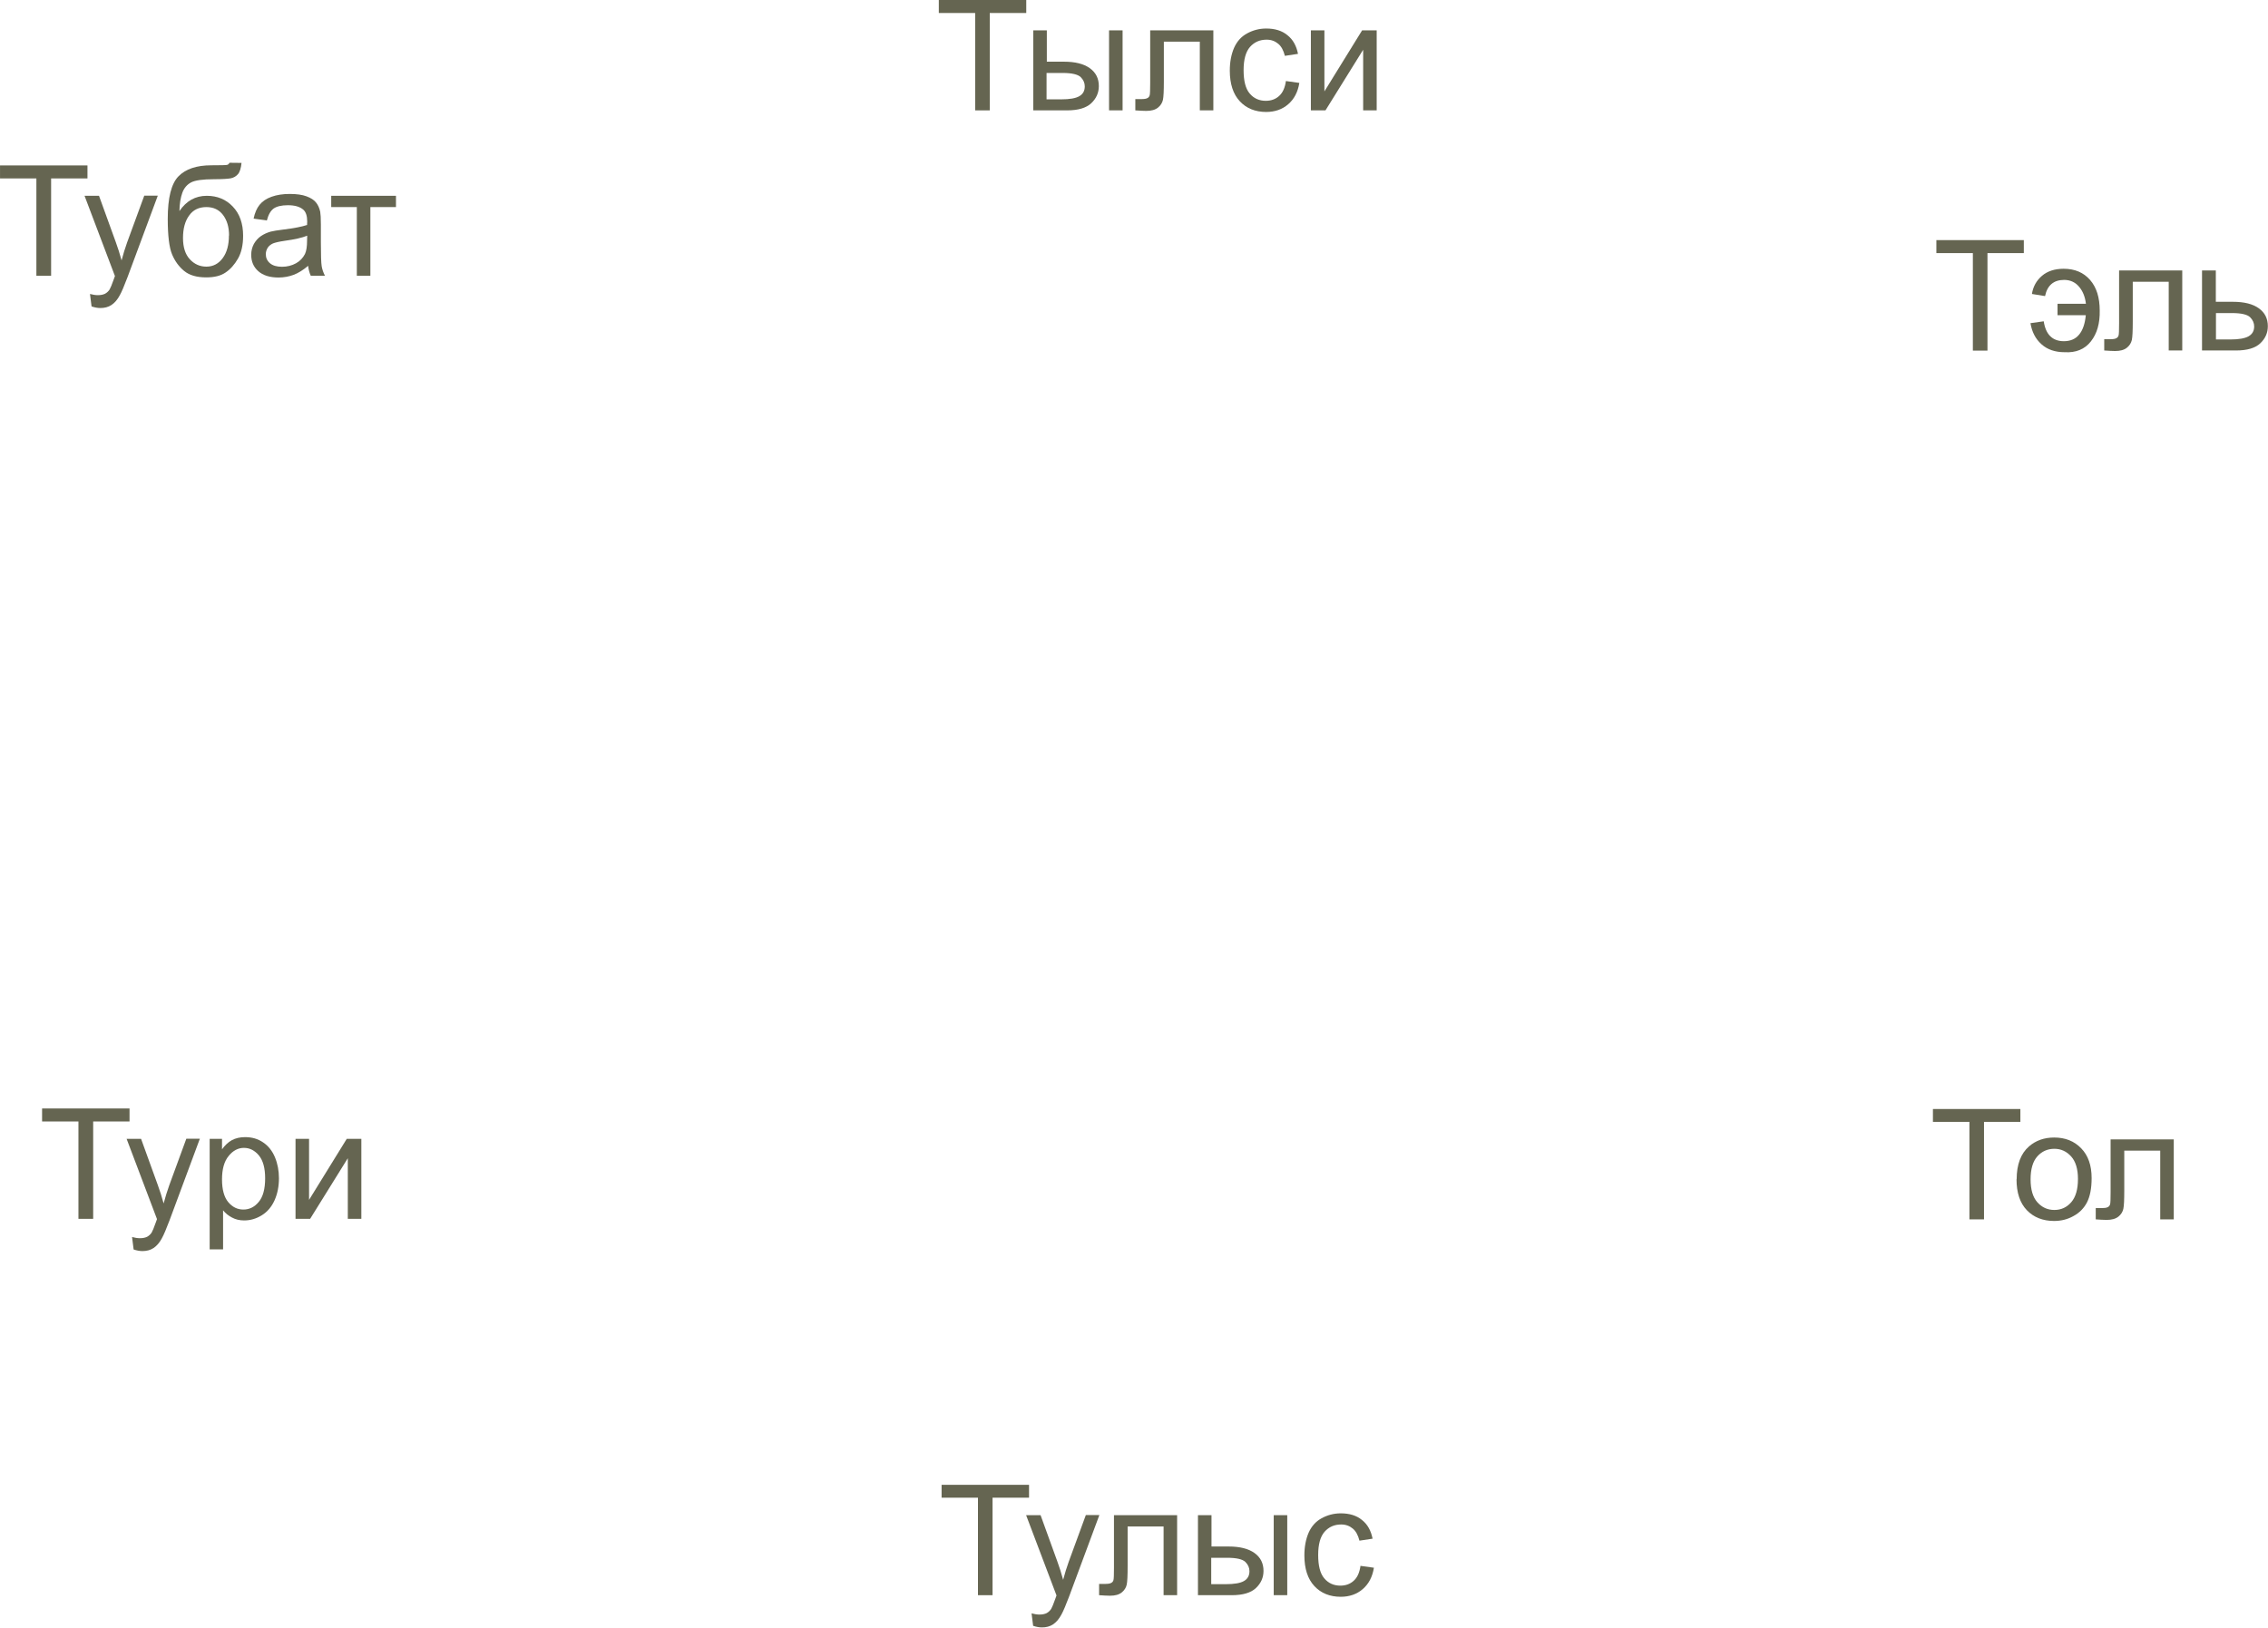
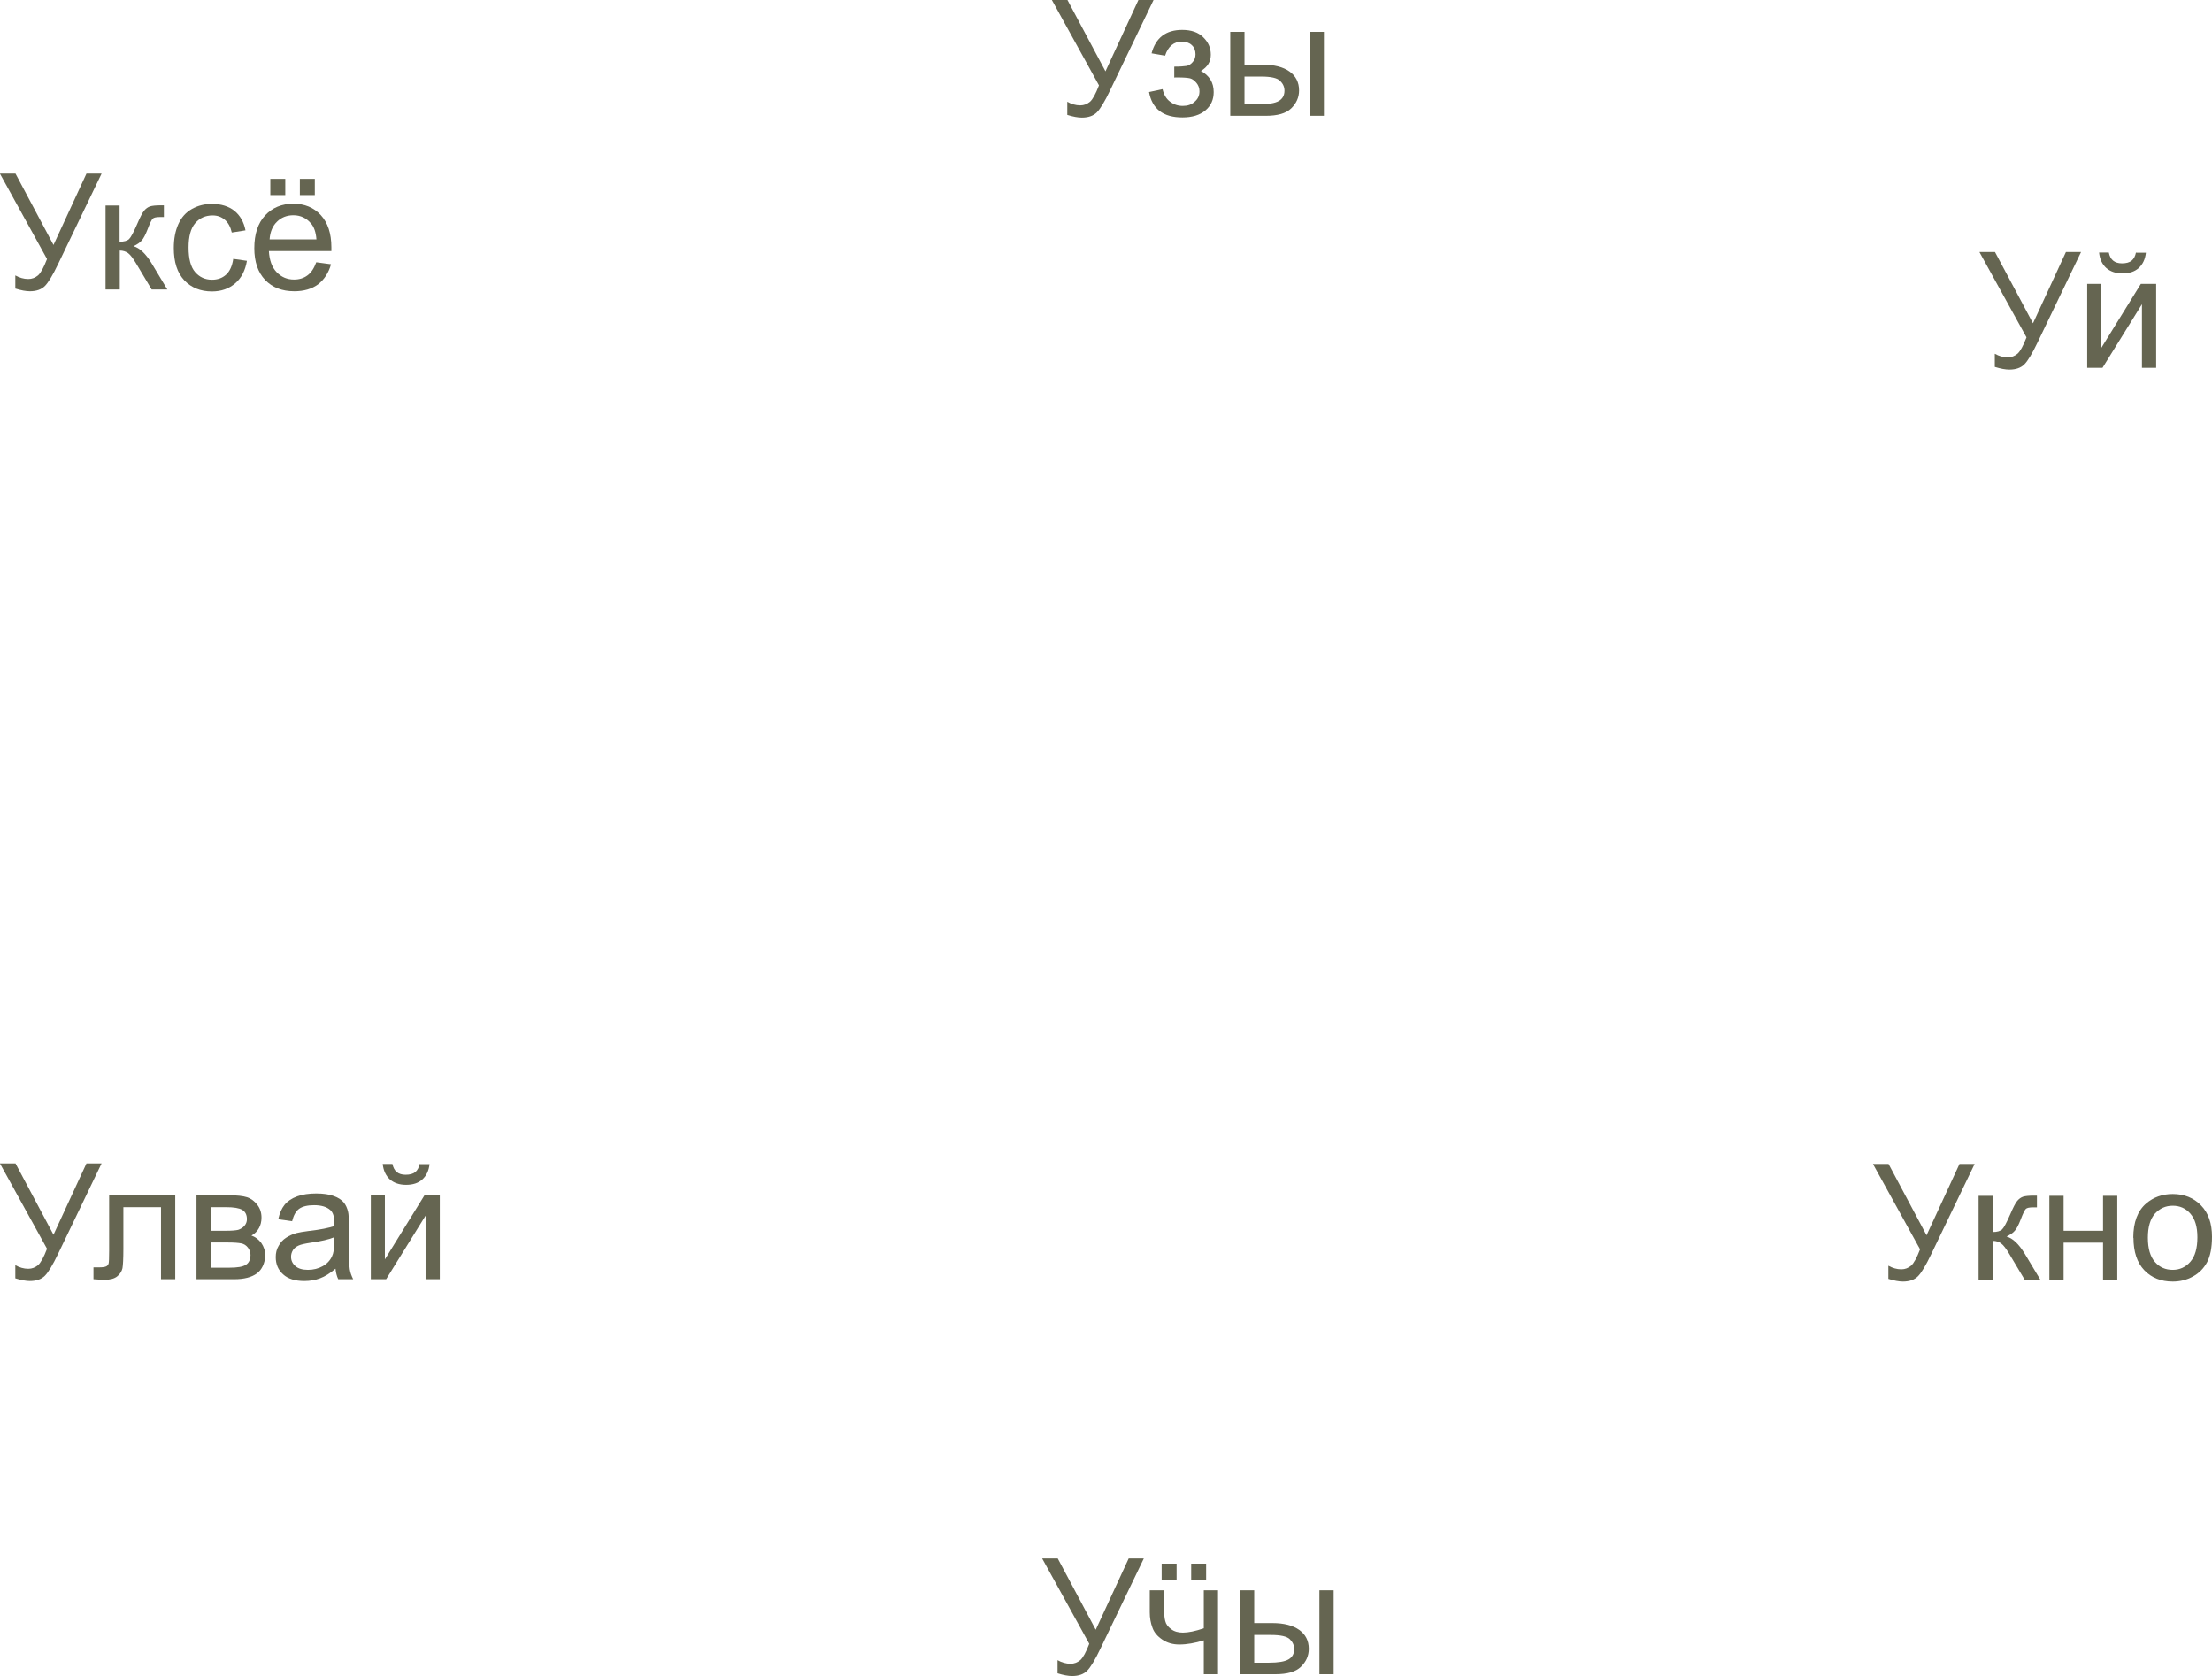
- <svg xmlns="http://www.w3.org/2000/svg" xml:space="preserve" width="77.255mm" height="55.454mm" version="1.1" style="shape-rendering:geometricPrecision; text-rendering:geometricPrecision; image-rendering:optimizeQuality; fill-rule:evenodd; clip-rule:evenodd" viewBox="0 0 170.92 122.69">
+ <svg xmlns="http://www.w3.org/2000/svg" xml:space="preserve" width="71.816mm" height="54.403mm" version="1.1" style="shape-rendering:geometricPrecision; text-rendering:geometricPrecision; image-rendering:optimizeQuality; fill-rule:evenodd; clip-rule:evenodd" viewBox="0 0 122.82 93.04">
  <defs>
    <style type="text/css">
   
    .fil0 {fill:#656551;fill-rule:nonzero}
   
  </style>
  </defs>
  <g id="Слой_x0020_1">
-     <polygon class="fil0" points="73.7,120.25 73.7,112.9 70.96,112.9 70.96,111.93 77.55,111.93 77.55,112.9 74.8,112.9 74.8,120.25 " />
-     <path id="_1" class="fil0" d="M77.86 122.57l-0.12 -0.95c0.22,0.06 0.42,0.09 0.59,0.09 0.23,0 0.41,-0.04 0.55,-0.11 0.14,-0.08 0.25,-0.18 0.34,-0.32 0.06,-0.1 0.17,-0.36 0.31,-0.76 0.02,-0.06 0.05,-0.14 0.09,-0.25l-2.29 -6.05 1.09 0 1.26 3.48c0.16,0.44 0.31,0.9 0.44,1.39 0.12,-0.46 0.26,-0.91 0.42,-1.36l1.29 -3.52 1.02 0 -2.28 6.14c-0.25,0.66 -0.44,1.11 -0.58,1.36 -0.18,0.34 -0.39,0.58 -0.63,0.74 -0.24,0.16 -0.52,0.23 -0.84,0.23 -0.2,0 -0.42,-0.04 -0.66,-0.12z" />
-     <path id="_2" class="fil0" d="M83.96 114.22l4.75 0 0 6.03 -1.02 0 0 -5.18 -2.71 0 0 3c0,0.7 -0.02,1.16 -0.07,1.39 -0.05,0.22 -0.17,0.42 -0.37,0.58 -0.21,0.17 -0.5,0.25 -0.89,0.25 -0.24,0 -0.51,-0.02 -0.82,-0.04l0 -0.85 0.45 0c0.21,0 0.36,-0.02 0.45,-0.07 0.09,-0.04 0.15,-0.11 0.18,-0.21 0.03,-0.09 0.04,-0.4 0.04,-0.92l0 -3.98z" />
-     <path id="_3" class="fil0" d="M95.99 114.22l1.02 0 0 6.03 -1.02 0 0 -6.03zm-5.71 0l1.02 0 0 2.36 1.29 0c0.84,0 1.49,0.16 1.95,0.49 0.46,0.33 0.68,0.78 0.68,1.35 0,0.5 -0.19,0.93 -0.57,1.29 -0.38,0.36 -0.99,0.54 -1.82,0.54l-2.55 0 0 -6.03zm1.02 5.2l1.07 0c0.65,0 1.11,-0.08 1.38,-0.24 0.28,-0.16 0.41,-0.41 0.41,-0.74 0,-0.26 -0.1,-0.49 -0.31,-0.7 -0.21,-0.2 -0.66,-0.31 -1.36,-0.31l-1.21 0 0 1.99z" />
-     <path id="_4" class="fil0" d="M102.54 118.04l1 0.14c-0.11,0.69 -0.39,1.22 -0.84,1.61 -0.45,0.39 -1.01,0.58 -1.66,0.58 -0.82,0 -1.49,-0.27 -1.99,-0.81 -0.5,-0.54 -0.75,-1.31 -0.75,-2.31 0,-0.65 0.11,-1.22 0.32,-1.71 0.22,-0.49 0.54,-0.85 0.98,-1.09 0.44,-0.24 0.92,-0.37 1.44,-0.37 0.65,0 1.19,0.16 1.6,0.5 0.42,0.33 0.68,0.8 0.8,1.41l-0.99 0.15c-0.1,-0.4 -0.26,-0.71 -0.5,-0.91 -0.24,-0.2 -0.53,-0.31 -0.87,-0.31 -0.52,0 -0.93,0.18 -1.26,0.55 -0.32,0.37 -0.48,0.95 -0.48,1.75 0,0.81 0.15,1.4 0.46,1.76 0.31,0.37 0.72,0.55 1.21,0.55 0.4,0 0.74,-0.12 1.01,-0.37 0.27,-0.24 0.44,-0.62 0.51,-1.13z" />
-     <polygon class="fil0" points="73.49,8.32 73.49,0.98 70.75,0.98 70.75,0 77.34,0 77.34,0.98 74.59,0.98 74.59,8.32 " />
-     <path id="_1_0" class="fil0" d="M83.58 2.29l1.02 0 0 6.03 -1.02 0 0 -6.03zm-5.71 0l1.02 0 0 2.36 1.29 0c0.84,0 1.49,0.16 1.95,0.49 0.46,0.33 0.68,0.78 0.68,1.35 0,0.5 -0.19,0.93 -0.57,1.29 -0.38,0.36 -0.99,0.54 -1.82,0.54l-2.55 0 0 -6.03zm1.02 5.2l1.07 0c0.65,0 1.11,-0.08 1.38,-0.24 0.28,-0.16 0.41,-0.41 0.41,-0.74 0,-0.26 -0.1,-0.49 -0.31,-0.7 -0.21,-0.2 -0.66,-0.31 -1.36,-0.31l-1.21 0 0 1.99z" />
-     <path id="_2_1" class="fil0" d="M86.69 2.29l4.75 0 0 6.03 -1.02 0 0 -5.18 -2.71 0 0 3c0,0.7 -0.02,1.16 -0.07,1.39 -0.05,0.22 -0.17,0.42 -0.37,0.58 -0.21,0.17 -0.5,0.25 -0.89,0.25 -0.24,0 -0.51,-0.02 -0.82,-0.04l0 -0.85 0.45 0c0.21,0 0.36,-0.02 0.45,-0.07 0.09,-0.04 0.15,-0.11 0.18,-0.21 0.03,-0.09 0.04,-0.4 0.04,-0.92l0 -3.98z" />
-     <path id="_3_2" class="fil0" d="M96.92 6.11l1 0.14c-0.11,0.69 -0.39,1.22 -0.84,1.61 -0.45,0.39 -1.01,0.58 -1.66,0.58 -0.82,0 -1.49,-0.27 -1.99,-0.81 -0.5,-0.54 -0.75,-1.31 -0.75,-2.31 0,-0.65 0.11,-1.22 0.32,-1.71 0.22,-0.49 0.54,-0.85 0.98,-1.09 0.44,-0.24 0.92,-0.37 1.44,-0.37 0.65,0 1.19,0.16 1.6,0.5 0.42,0.33 0.68,0.8 0.8,1.41l-0.99 0.15c-0.1,-0.4 -0.26,-0.71 -0.5,-0.91 -0.24,-0.2 -0.53,-0.31 -0.87,-0.31 -0.52,0 -0.93,0.18 -1.26,0.55 -0.32,0.37 -0.48,0.95 -0.48,1.75 0,0.81 0.15,1.4 0.46,1.76 0.31,0.37 0.72,0.55 1.21,0.55 0.4,0 0.74,-0.12 1.01,-0.37 0.27,-0.24 0.44,-0.62 0.51,-1.13z" />
-     <polygon id="_4_3" class="fil0" points="98.79,2.29 99.81,2.29 99.81,6.89 102.65,2.29 103.75,2.29 103.75,8.32 102.73,8.32 102.73,3.75 99.89,8.32 98.79,8.32 " />
-     <polygon class="fil0" points="5.91,91.88 5.91,84.54 3.17,84.54 3.17,83.56 9.76,83.56 9.76,84.54 7.02,84.54 7.02,91.88 " />
-     <path id="_1_4" class="fil0" d="M10.07 94.2l-0.12 -0.95c0.22,0.06 0.42,0.09 0.59,0.09 0.23,0 0.41,-0.04 0.55,-0.11 0.14,-0.08 0.25,-0.18 0.34,-0.32 0.06,-0.1 0.17,-0.36 0.31,-0.76 0.02,-0.06 0.05,-0.14 0.09,-0.25l-2.29 -6.05 1.09 0 1.26 3.48c0.16,0.44 0.31,0.9 0.44,1.39 0.12,-0.46 0.26,-0.91 0.42,-1.36l1.29 -3.52 1.02 0 -2.28 6.14c-0.25,0.66 -0.44,1.11 -0.58,1.36 -0.18,0.34 -0.39,0.58 -0.63,0.74 -0.24,0.16 -0.52,0.23 -0.84,0.23 -0.2,0 -0.42,-0.04 -0.66,-0.12z" />
-     <path id="_2_5" class="fil0" d="M15.8 94.2l0 -8.35 0.93 0 0 0.79c0.22,-0.31 0.47,-0.54 0.74,-0.69 0.28,-0.15 0.61,-0.23 1,-0.23 0.52,0 0.97,0.13 1.36,0.4 0.39,0.26 0.69,0.64 0.89,1.12 0.2,0.48 0.3,1.01 0.3,1.58 0,0.61 -0.11,1.17 -0.33,1.66 -0.22,0.49 -0.54,0.87 -0.96,1.13 -0.42,0.26 -0.86,0.39 -1.33,0.39 -0.34,0 -0.65,-0.07 -0.92,-0.22 -0.27,-0.14 -0.49,-0.32 -0.67,-0.54l0 2.94 -1.02 0zm0.93 -5.29c0,0.77 0.16,1.34 0.47,1.71 0.31,0.37 0.69,0.56 1.14,0.56 0.45,0 0.84,-0.19 1.16,-0.58 0.32,-0.38 0.48,-0.98 0.48,-1.78 0,-0.77 -0.16,-1.34 -0.47,-1.72 -0.32,-0.38 -0.69,-0.57 -1.13,-0.57 -0.43,0 -0.82,0.2 -1.15,0.61 -0.34,0.41 -0.5,1 -0.5,1.77z" />
-     <polygon id="_3_6" class="fil0" points="22.27,85.85 23.29,85.85 23.29,90.45 26.13,85.85 27.23,85.85 27.23,91.88 26.21,91.88 26.21,87.31 23.37,91.88 22.27,91.88 " />
-     <polygon class="fil0" points="2.74,20.79 2.74,13.45 -0,13.45 -0,12.47 6.59,12.47 6.59,13.45 3.85,13.45 3.85,20.79 " />
-     <path id="_1_7" class="fil0" d="M6.9 23.11l-0.12 -0.95c0.22,0.06 0.42,0.09 0.59,0.09 0.23,0 0.41,-0.04 0.55,-0.11 0.14,-0.08 0.25,-0.18 0.34,-0.32 0.06,-0.1 0.17,-0.36 0.31,-0.76 0.02,-0.06 0.05,-0.14 0.09,-0.25l-2.29 -6.05 1.09 0 1.26 3.48c0.16,0.44 0.31,0.9 0.44,1.39 0.12,-0.46 0.26,-0.91 0.42,-1.36l1.29 -3.52 1.02 0 -2.28 6.14c-0.25,0.66 -0.44,1.11 -0.58,1.36 -0.18,0.34 -0.39,0.58 -0.63,0.74 -0.24,0.16 -0.52,0.23 -0.84,0.23 -0.2,0 -0.42,-0.04 -0.66,-0.12z" />
-     <path id="_2_8" class="fil0" d="M17.29 12.27l0.91 0.01c-0.04,0.4 -0.13,0.69 -0.27,0.85 -0.14,0.16 -0.31,0.26 -0.53,0.31 -0.22,0.04 -0.64,0.07 -1.28,0.07 -0.84,0 -1.41,0.08 -1.72,0.24 -0.3,0.16 -0.53,0.42 -0.66,0.78 -0.13,0.36 -0.21,0.82 -0.22,1.38 0.26,-0.38 0.56,-0.67 0.9,-0.86 0.34,-0.19 0.73,-0.29 1.16,-0.29 0.79,0 1.45,0.27 1.96,0.81 0.52,0.54 0.78,1.28 0.78,2.2 0,0.7 -0.13,1.28 -0.39,1.73 -0.26,0.45 -0.57,0.8 -0.93,1.04 -0.36,0.25 -0.84,0.37 -1.46,0.37 -0.72,0 -1.27,-0.16 -1.67,-0.49 -0.4,-0.33 -0.7,-0.75 -0.91,-1.26 -0.21,-0.51 -0.32,-1.4 -0.32,-2.66 0,-1.59 0.27,-2.66 0.81,-3.21 0.54,-0.55 1.36,-0.83 2.48,-0.83 0.7,0 1.09,-0.01 1.18,-0.03 0.09,-0.02 0.15,-0.08 0.18,-0.16zm-0.03 5.48c0,-0.63 -0.15,-1.14 -0.45,-1.54 -0.3,-0.4 -0.72,-0.6 -1.26,-0.6 -0.56,0 -1,0.21 -1.3,0.64 -0.31,0.42 -0.46,0.99 -0.46,1.69 0,0.7 0.17,1.23 0.51,1.6 0.34,0.37 0.76,0.56 1.25,0.56 0.51,0 0.92,-0.22 1.23,-0.64 0.32,-0.43 0.47,-1 0.47,-1.7z" />
-     <path id="_3_9" class="fil0" d="M23.22 20.04c-0.38,0.32 -0.75,0.55 -1.1,0.68 -0.35,0.13 -0.73,0.2 -1.13,0.2 -0.66,0 -1.17,-0.16 -1.53,-0.48 -0.36,-0.32 -0.53,-0.73 -0.53,-1.24 0,-0.29 0.07,-0.56 0.2,-0.81 0.14,-0.24 0.31,-0.44 0.53,-0.59 0.22,-0.15 0.46,-0.26 0.74,-0.34 0.2,-0.05 0.51,-0.1 0.91,-0.15 0.83,-0.1 1.44,-0.22 1.83,-0.35 0,-0.14 0.01,-0.23 0.01,-0.27 0,-0.41 -0.1,-0.71 -0.29,-0.88 -0.26,-0.23 -0.65,-0.34 -1.17,-0.34 -0.48,0 -0.84,0.09 -1.07,0.25 -0.23,0.17 -0.4,0.47 -0.51,0.9l-1 -0.14c0.09,-0.43 0.24,-0.78 0.45,-1.04 0.21,-0.26 0.51,-0.47 0.91,-0.61 0.39,-0.14 0.85,-0.21 1.37,-0.21 0.52,0 0.94,0.06 1.26,0.18 0.32,0.12 0.56,0.27 0.71,0.46 0.15,0.18 0.26,0.42 0.32,0.7 0.03,0.17 0.05,0.49 0.05,0.94l0 1.36c0,0.95 0.02,1.55 0.06,1.8 0.04,0.25 0.13,0.5 0.25,0.73l-1.07 0c-0.1,-0.22 -0.17,-0.47 -0.2,-0.76zm-0.08 -2.27c-0.37,0.15 -0.93,0.28 -1.67,0.38 -0.42,0.06 -0.72,0.13 -0.9,0.2 -0.17,0.08 -0.31,0.19 -0.4,0.33 -0.09,0.15 -0.14,0.31 -0.14,0.48 0,0.27 0.1,0.5 0.31,0.68 0.21,0.18 0.51,0.27 0.91,0.27 0.39,0 0.74,-0.09 1.05,-0.26 0.31,-0.17 0.53,-0.41 0.68,-0.7 0.11,-0.23 0.16,-0.57 0.16,-1.02l0.01 -0.37z" />
-     <polygon id="_4_10" class="fil0" points="24.96,14.76 29.84,14.76 29.84,15.61 27.91,15.61 27.91,20.79 26.89,20.79 26.89,15.61 24.96,15.61 " />
-     <polygon class="fil0" points="148.68,26.43 148.68,19.08 145.93,19.08 145.93,18.1 152.52,18.1 152.52,19.08 149.78,19.08 149.78,26.43 " />
-     <path id="_1_11" class="fil0" d="M155.06 22.92l0 0.84 2.13 0c-0.06,0.65 -0.23,1.14 -0.51,1.47 -0.27,0.33 -0.66,0.49 -1.14,0.49 -0.86,0 -1.37,-0.5 -1.52,-1.5l-1 0.14c0.11,0.66 0.38,1.19 0.83,1.59 0.44,0.4 1.03,0.6 1.74,0.6 0.85,0.05 1.52,-0.22 1.98,-0.81 0.47,-0.59 0.69,-1.37 0.67,-2.33 0,-0.98 -0.24,-1.75 -0.73,-2.31 -0.49,-0.56 -1.15,-0.84 -1.99,-0.84 -0.67,0 -1.22,0.18 -1.63,0.53 -0.42,0.36 -0.67,0.81 -0.76,1.37l0.99 0.16c0.17,-0.81 0.65,-1.22 1.44,-1.22 0.45,0 0.83,0.17 1.11,0.5 0.29,0.33 0.47,0.77 0.53,1.3l-2.13 0z" />
-     <path id="_2_12" class="fil0" d="M159.71 20.39l4.75 0 0 6.03 -1.02 0 0 -5.18 -2.71 0 0 3c0,0.7 -0.02,1.16 -0.07,1.39 -0.05,0.22 -0.17,0.42 -0.37,0.58 -0.21,0.17 -0.5,0.25 -0.89,0.25 -0.24,0 -0.51,-0.02 -0.82,-0.04l0 -0.85 0.45 0c0.21,0 0.36,-0.02 0.45,-0.07 0.09,-0.04 0.15,-0.11 0.18,-0.21 0.03,-0.09 0.04,-0.4 0.04,-0.92l0 -3.98z" />
-     <path id="_3_13" class="fil0" d="M165.97 20.39l1.02 0 0 2.36 1.29 0c0.84,0 1.49,0.16 1.95,0.49 0.46,0.33 0.68,0.78 0.68,1.35 0,0.5 -0.19,0.93 -0.57,1.29 -0.38,0.36 -0.99,0.54 -1.83,0.54l-2.56 0 0 -6.03zm1.02 5.2l1.08 0c0.65,0 1.11,-0.08 1.39,-0.24 0.28,-0.16 0.42,-0.41 0.42,-0.74 0,-0.26 -0.1,-0.49 -0.31,-0.7 -0.21,-0.2 -0.66,-0.31 -1.36,-0.31l-1.21 0 0 1.99z" />
-     <polygon class="fil0" points="148.42,91.92 148.42,84.57 145.67,84.57 145.67,83.6 152.26,83.6 152.26,84.57 149.52,84.57 149.52,91.92 " />
-     <path id="_1_14" class="fil0" d="M151.98 88.9c0,-1.11 0.31,-1.94 0.93,-2.48 0.52,-0.45 1.15,-0.67 1.9,-0.67 0.83,0 1.51,0.27 2.03,0.81 0.53,0.54 0.79,1.29 0.79,2.25 0,0.77 -0.12,1.38 -0.35,1.83 -0.23,0.44 -0.57,0.79 -1.02,1.03 -0.44,0.25 -0.93,0.37 -1.46,0.37 -0.84,0 -1.53,-0.27 -2.05,-0.81 -0.52,-0.54 -0.78,-1.32 -0.78,-2.33zm1.05 0c0,0.77 0.17,1.35 0.51,1.73 0.34,0.38 0.76,0.58 1.28,0.58 0.51,0 0.93,-0.19 1.27,-0.58 0.34,-0.39 0.51,-0.97 0.51,-1.76 0,-0.74 -0.17,-1.31 -0.51,-1.69 -0.34,-0.38 -0.76,-0.58 -1.27,-0.58 -0.51,0 -0.94,0.19 -1.28,0.57 -0.34,0.38 -0.51,0.96 -0.51,1.73z" />
-     <path id="_2_15" class="fil0" d="M159.07 85.89l4.75 0 0 6.03 -1.02 0 0 -5.18 -2.71 0 0 3c0,0.7 -0.02,1.16 -0.07,1.39 -0.05,0.22 -0.17,0.42 -0.37,0.58 -0.21,0.17 -0.5,0.25 -0.89,0.25 -0.24,0 -0.51,-0.02 -0.82,-0.04l0 -0.85 0.45 0c0.21,0 0.36,-0.02 0.45,-0.07 0.09,-0.04 0.15,-0.11 0.18,-0.21 0.03,-0.09 0.04,-0.4 0.04,-0.92l0 -3.98z" />
+     <path class="fil0" d="M57.87 86.52l0.86 0 2.11 3.96 1.83 -3.96 0.84 0 -2.41 5.01c-0.3,0.63 -0.55,1.04 -0.74,1.23 -0.19,0.19 -0.47,0.29 -0.83,0.29 -0.22,0 -0.49,-0.05 -0.81,-0.15l0 -0.73c0.23,0.13 0.47,0.2 0.72,0.2 0.21,0 0.38,-0.07 0.54,-0.2 0.15,-0.13 0.32,-0.44 0.5,-0.91l-2.61 -4.73z" />
+     <path id="_1" class="fil0" d="M63.84 88.29l0.79 0 0 0.88c0,0.38 0.02,0.66 0.07,0.83 0.04,0.17 0.15,0.32 0.33,0.45 0.17,0.13 0.39,0.19 0.65,0.19 0.3,0 0.69,-0.08 1.16,-0.24l0 -2.11 0.79 0 0 4.66 -0.79 0 0 -1.88c-0.49,0.15 -0.94,0.23 -1.36,0.23 -0.36,0 -0.67,-0.09 -0.94,-0.27 -0.27,-0.18 -0.46,-0.4 -0.55,-0.66 -0.1,-0.26 -0.15,-0.55 -0.15,-0.86l0 -1.22zm0.66 -0.58l0 -0.9 0.83 0 0 0.9 -0.83 0zm1.64 0l0 -0.9 0.83 0 0 0.9 -0.83 0z" />
+     <path id="_2" class="fil0" d="M73.26 88.29l0.79 0 0 4.66 -0.79 0 0 -4.66zm-4.41 0l0.79 0 0 1.82 1 0c0.65,0 1.15,0.13 1.5,0.38 0.35,0.25 0.53,0.6 0.53,1.05 0,0.39 -0.15,0.72 -0.44,1 -0.29,0.28 -0.76,0.41 -1.41,0.41l-1.97 0 0 -4.66zm0.79 4.02l0.83 0c0.5,0 0.86,-0.06 1.07,-0.18 0.21,-0.12 0.32,-0.31 0.32,-0.58 0,-0.2 -0.08,-0.38 -0.24,-0.54 -0.16,-0.16 -0.51,-0.24 -1.05,-0.24l-0.93 0 0 1.54z" />
+     <path class="fil0" d="M58.41 0l0.86 0 2.11 3.96 1.83 -3.96 0.84 0 -2.41 5.01c-0.3,0.63 -0.55,1.04 -0.74,1.23 -0.19,0.19 -0.47,0.29 -0.83,0.29 -0.22,0 -0.49,-0.05 -0.81,-0.15l0 -0.73c0.23,0.13 0.47,0.2 0.72,0.2 0.21,0 0.38,-0.07 0.54,-0.2 0.15,-0.13 0.32,-0.44 0.5,-0.91l-2.61 -4.73z" />
+     <path id="_1_0" class="fil0" d="M65.2 4.32l0 -0.62c0.33,-0 0.56,-0.02 0.68,-0.04 0.12,-0.02 0.24,-0.09 0.34,-0.21 0.11,-0.12 0.16,-0.26 0.16,-0.44 0,-0.21 -0.07,-0.38 -0.21,-0.51 -0.14,-0.13 -0.33,-0.19 -0.55,-0.19 -0.44,0 -0.76,0.26 -0.93,0.78l-0.75 -0.13c0.23,-0.87 0.8,-1.3 1.7,-1.3 0.5,0 0.89,0.13 1.17,0.41 0.28,0.27 0.42,0.59 0.42,0.97 0,0.38 -0.18,0.68 -0.55,0.9 0.24,0.13 0.41,0.29 0.53,0.48 0.12,0.19 0.18,0.43 0.18,0.69 0,0.42 -0.15,0.76 -0.46,1.02 -0.31,0.26 -0.73,0.39 -1.28,0.39 -1.06,0 -1.68,-0.47 -1.85,-1.41l0.75 -0.16c0.07,0.3 0.2,0.53 0.41,0.69 0.21,0.16 0.44,0.24 0.71,0.24 0.27,0 0.49,-0.07 0.66,-0.23 0.18,-0.15 0.27,-0.34 0.27,-0.58 0,-0.18 -0.06,-0.34 -0.17,-0.47 -0.11,-0.13 -0.23,-0.22 -0.35,-0.25 -0.13,-0.03 -0.35,-0.05 -0.68,-0.05 -0.03,0 -0.09,0 -0.18,0z" />
+     <path id="_2_1" class="fil0" d="M72.72 1.77l0.79 0 0 4.66 -0.79 0 0 -4.66zm-4.41 0l0.79 0 0 1.82 1 0c0.65,0 1.15,0.13 1.5,0.38 0.35,0.25 0.53,0.6 0.53,1.05 0,0.39 -0.15,0.72 -0.44,1 -0.29,0.28 -0.76,0.41 -1.41,0.41l-1.97 0 0 -4.66zm0.79 4.02l0.83 0c0.5,0 0.86,-0.06 1.07,-0.18 0.21,-0.12 0.32,-0.31 0.32,-0.58 0,-0.2 -0.08,-0.38 -0.24,-0.54 -0.16,-0.16 -0.51,-0.24 -1.05,-0.24l-0.93 0 0 1.54z" />
+     <path class="fil0" d="M-0 64.59l0.86 0 2.11 3.96 1.83 -3.96 0.84 0 -2.41 5.01c-0.3,0.63 -0.55,1.04 -0.74,1.23 -0.19,0.19 -0.47,0.29 -0.83,0.29 -0.22,0 -0.49,-0.05 -0.81,-0.15l0 -0.73c0.23,0.13 0.47,0.2 0.72,0.2 0.21,0 0.38,-0.07 0.54,-0.2 0.15,-0.13 0.32,-0.44 0.5,-0.91l-2.61 -4.73z" />
+     <path id="_1_2" class="fil0" d="M6.05 66.36l3.68 0 0 4.66 -0.79 0 0 -4 -2.09 0 0 2.32c0,0.54 -0.02,0.9 -0.05,1.07 -0.04,0.17 -0.13,0.32 -0.29,0.45 -0.16,0.13 -0.39,0.19 -0.68,0.19 -0.18,0 -0.4,-0.01 -0.64,-0.03l0 -0.66 0.35 0c0.16,0 0.28,-0.02 0.35,-0.05 0.07,-0.03 0.12,-0.09 0.14,-0.16 0.02,-0.07 0.03,-0.31 0.03,-0.71l0 -3.07z" />
+     <path id="_2_3" class="fil0" d="M10.9 66.36l1.82 0c0.45,0 0.78,0.04 1,0.11 0.22,0.07 0.4,0.21 0.56,0.41 0.16,0.2 0.24,0.44 0.24,0.72 0,0.22 -0.05,0.42 -0.14,0.58 -0.09,0.17 -0.23,0.31 -0.42,0.42 0.22,0.07 0.4,0.21 0.55,0.41 0.14,0.2 0.22,0.44 0.22,0.71 -0.03,0.44 -0.19,0.77 -0.47,0.98 -0.29,0.21 -0.7,0.32 -1.25,0.32l-2.1 0 0 -4.66zm0.79 1.97l0.84 0c0.33,0 0.56,-0.02 0.69,-0.05 0.13,-0.04 0.24,-0.11 0.34,-0.21 0.1,-0.11 0.15,-0.24 0.15,-0.38 0,-0.25 -0.09,-0.42 -0.26,-0.52 -0.17,-0.1 -0.47,-0.15 -0.89,-0.15l-0.86 0 0 1.31zm0 2.05l1.04 0c0.45,0 0.75,-0.05 0.92,-0.16 0.17,-0.1 0.25,-0.28 0.26,-0.54 0,-0.15 -0.05,-0.29 -0.14,-0.41 -0.1,-0.13 -0.22,-0.21 -0.38,-0.24 -0.15,-0.03 -0.4,-0.05 -0.74,-0.05l-0.95 0 0 1.4z" />
+     <path id="_3" class="fil0" d="M18.62 70.44c-0.29,0.25 -0.58,0.43 -0.85,0.53 -0.27,0.1 -0.56,0.15 -0.87,0.15 -0.51,0 -0.91,-0.12 -1.18,-0.37 -0.28,-0.25 -0.41,-0.57 -0.41,-0.96 0,-0.23 0.05,-0.44 0.16,-0.62 0.1,-0.19 0.24,-0.34 0.41,-0.45 0.17,-0.11 0.36,-0.2 0.57,-0.26 0.16,-0.04 0.39,-0.08 0.7,-0.12 0.64,-0.07 1.11,-0.17 1.41,-0.27 0,-0.11 0,-0.18 0,-0.21 0,-0.32 -0.07,-0.55 -0.22,-0.68 -0.2,-0.18 -0.5,-0.27 -0.9,-0.27 -0.37,0 -0.65,0.07 -0.83,0.2 -0.18,0.13 -0.31,0.36 -0.39,0.69l-0.77 -0.11c0.07,-0.33 0.19,-0.6 0.35,-0.8 0.16,-0.2 0.4,-0.36 0.7,-0.47 0.3,-0.11 0.66,-0.16 1.06,-0.16 0.4,0 0.72,0.05 0.97,0.14 0.25,0.09 0.43,0.21 0.55,0.35 0.12,0.14 0.2,0.32 0.25,0.54 0.03,0.13 0.04,0.38 0.04,0.73l0 1.05c0,0.73 0.02,1.2 0.05,1.39 0.03,0.2 0.1,0.38 0.19,0.56l-0.83 0c-0.08,-0.17 -0.13,-0.36 -0.15,-0.58zm-0.06 -1.75c-0.29,0.12 -0.72,0.22 -1.29,0.3 -0.33,0.05 -0.56,0.1 -0.69,0.16 -0.13,0.06 -0.24,0.14 -0.31,0.25 -0.07,0.11 -0.11,0.24 -0.11,0.37 0,0.21 0.08,0.38 0.24,0.52 0.16,0.14 0.39,0.21 0.7,0.21 0.3,0 0.58,-0.07 0.81,-0.2 0.24,-0.13 0.41,-0.31 0.52,-0.54 0.09,-0.18 0.13,-0.44 0.13,-0.79l0 -0.29z" />
+     <path id="_4" class="fil0" d="M20.58 66.36l0.79 0 0 3.56 2.2 -3.56 0.85 0 0 4.66 -0.79 0 0 -3.53 -2.19 3.53 -0.85 0 0 -4.66zm2.73 -1.73l0.54 0c-0.04,0.37 -0.18,0.65 -0.4,0.85 -0.22,0.2 -0.52,0.3 -0.9,0.3 -0.37,0 -0.67,-0.1 -0.9,-0.3 -0.22,-0.2 -0.36,-0.48 -0.4,-0.86l0.54 0c0.04,0.2 0.12,0.35 0.24,0.45 0.12,0.1 0.29,0.15 0.49,0.15 0.24,0 0.42,-0.05 0.54,-0.15 0.12,-0.1 0.2,-0.25 0.24,-0.46z" />
+     <path class="fil0" d="M-0 9.64l0.86 0 2.11 3.96 1.83 -3.96 0.84 0 -2.41 5.01c-0.3,0.63 -0.55,1.04 -0.74,1.23 -0.19,0.19 -0.47,0.29 -0.83,0.29 -0.22,0 -0.49,-0.05 -0.81,-0.15l0 -0.73c0.23,0.13 0.47,0.2 0.72,0.2 0.21,0 0.38,-0.07 0.54,-0.2 0.15,-0.13 0.32,-0.44 0.5,-0.91l-2.61 -4.73z" />
+     <path id="_1_4" class="fil0" d="M5.85 11.41l0.79 0 0 2.01c0.25,0 0.43,-0.05 0.53,-0.15 0.1,-0.1 0.25,-0.38 0.45,-0.84 0.16,-0.37 0.28,-0.61 0.38,-0.73 0.1,-0.12 0.21,-0.2 0.33,-0.24 0.13,-0.04 0.33,-0.06 0.61,-0.06l0.16 0 0 0.65 -0.22 -0c-0.21,0 -0.34,0.03 -0.4,0.09 -0.06,0.06 -0.16,0.26 -0.28,0.58 -0.12,0.31 -0.23,0.52 -0.33,0.63 -0.1,0.12 -0.25,0.22 -0.46,0.32 0.34,0.09 0.68,0.41 1.01,0.95l0.87 1.45 -0.87 0 -0.86 -1.44c-0.17,-0.29 -0.32,-0.48 -0.45,-0.58 -0.13,-0.09 -0.28,-0.14 -0.46,-0.14l0 2.16 -0.79 0 0 -4.66z" />
+     <path id="_2_5" class="fil0" d="M12.94 14.37l0.77 0.11c-0.09,0.53 -0.3,0.95 -0.65,1.25 -0.35,0.3 -0.78,0.45 -1.29,0.45 -0.64,0 -1.15,-0.21 -1.54,-0.62 -0.39,-0.42 -0.58,-1.01 -0.58,-1.79 0,-0.5 0.08,-0.94 0.25,-1.32 0.17,-0.38 0.42,-0.66 0.76,-0.85 0.34,-0.19 0.71,-0.28 1.11,-0.28 0.5,0 0.92,0.13 1.24,0.38 0.32,0.26 0.53,0.62 0.62,1.09l-0.76 0.12c-0.07,-0.31 -0.2,-0.55 -0.39,-0.71 -0.19,-0.16 -0.41,-0.24 -0.67,-0.24 -0.4,0 -0.72,0.14 -0.97,0.43 -0.25,0.29 -0.37,0.74 -0.37,1.35 0,0.63 0.12,1.08 0.36,1.36 0.24,0.28 0.55,0.43 0.94,0.43 0.31,0 0.57,-0.09 0.78,-0.28 0.21,-0.19 0.34,-0.48 0.4,-0.87z" />
+     <path id="_3_6" class="fil0" d="M17.56 14.56l0.82 0.11c-0.13,0.47 -0.37,0.84 -0.71,1.11 -0.35,0.26 -0.79,0.39 -1.33,0.39 -0.68,0 -1.22,-0.21 -1.62,-0.63 -0.4,-0.42 -0.6,-1.01 -0.6,-1.76 0,-0.78 0.2,-1.39 0.6,-1.82 0.4,-0.43 0.93,-0.65 1.57,-0.65 0.62,0 1.13,0.21 1.52,0.63 0.39,0.42 0.59,1.02 0.59,1.79 0,0.05 -0,0.12 -0,0.21l-3.47 0c0.03,0.51 0.17,0.9 0.43,1.17 0.26,0.27 0.58,0.41 0.97,0.41 0.29,0 0.54,-0.08 0.74,-0.23 0.21,-0.15 0.37,-0.4 0.49,-0.73zm-2.59 -1.27l2.6 0c-0.03,-0.39 -0.13,-0.69 -0.3,-0.88 -0.25,-0.3 -0.58,-0.46 -0.98,-0.46 -0.36,0 -0.67,0.12 -0.91,0.36 -0.25,0.24 -0.38,0.57 -0.41,0.97zm0.04 -2.46l0 -0.9 0.83 0 0 0.9 -0.83 0zm1.64 0l0 -0.9 0.83 0 0 0.9 -0.83 0z" />
+     <path class="fil0" d="M109.91 13.99l0.86 0 2.11 3.96 1.83 -3.96 0.84 0 -2.41 5.01c-0.3,0.63 -0.55,1.04 -0.74,1.23 -0.19,0.19 -0.47,0.29 -0.83,0.29 -0.22,0 -0.49,-0.05 -0.81,-0.15l0 -0.73c0.23,0.13 0.47,0.2 0.72,0.2 0.21,0 0.38,-0.07 0.54,-0.2 0.15,-0.13 0.32,-0.44 0.5,-0.91l-2.61 -4.73z" />
+     <path id="_1_7" class="fil0" d="M115.88 15.76l0.79 0 0 3.56 2.2 -3.56 0.85 0 0 4.66 -0.79 0 0 -3.53 -2.19 3.53 -0.85 0 0 -4.66zm2.73 -1.73l0.54 0c-0.04,0.37 -0.18,0.65 -0.4,0.85 -0.22,0.2 -0.52,0.3 -0.9,0.3 -0.37,0 -0.67,-0.1 -0.9,-0.3 -0.22,-0.2 -0.36,-0.48 -0.4,-0.86l0.54 0c0.04,0.2 0.12,0.35 0.24,0.45 0.12,0.1 0.29,0.15 0.49,0.15 0.24,0 0.42,-0.05 0.54,-0.15 0.12,-0.1 0.2,-0.25 0.24,-0.46z" />
+     <path class="fil0" d="M104 64.62l0.86 0 2.11 3.96 1.83 -3.96 0.84 0 -2.41 5.01c-0.3,0.63 -0.55,1.04 -0.74,1.23 -0.19,0.19 -0.47,0.29 -0.83,0.29 -0.22,0 -0.49,-0.05 -0.81,-0.15l0 -0.73c0.23,0.13 0.47,0.2 0.72,0.2 0.21,0 0.38,-0.07 0.54,-0.2 0.15,-0.13 0.32,-0.44 0.5,-0.91l-2.61 -4.73z" />
+     <path id="_1_8" class="fil0" d="M109.85 66.39l0.79 0 0 2.01c0.25,0 0.43,-0.05 0.53,-0.15 0.1,-0.1 0.25,-0.38 0.45,-0.84 0.16,-0.37 0.28,-0.61 0.38,-0.73 0.1,-0.12 0.21,-0.2 0.33,-0.24 0.13,-0.04 0.33,-0.06 0.61,-0.06l0.16 0 0 0.65 -0.22 -0c-0.21,0 -0.34,0.03 -0.4,0.09 -0.06,0.06 -0.16,0.26 -0.28,0.58 -0.12,0.31 -0.23,0.52 -0.33,0.63 -0.1,0.12 -0.25,0.22 -0.46,0.32 0.34,0.09 0.68,0.41 1.01,0.95l0.87 1.45 -0.87 0 -0.86 -1.44c-0.17,-0.29 -0.32,-0.48 -0.45,-0.58 -0.13,-0.09 -0.28,-0.14 -0.46,-0.14l0 2.16 -0.79 0 0 -4.66z" />
+     <polygon id="_2_9" class="fil0" points="113.79,66.39 114.58,66.39 114.58,68.33 116.77,68.33 116.77,66.39 117.56,66.39 117.56,71.05 116.77,71.05 116.77,68.99 114.58,68.99 114.58,71.05 113.79,71.05 " />
+     <path id="_3_10" class="fil0" d="M118.45 68.72c0,-0.86 0.24,-1.5 0.72,-1.91 0.4,-0.34 0.89,-0.52 1.47,-0.52 0.64,0 1.16,0.21 1.57,0.63 0.41,0.42 0.61,1 0.61,1.74 0,0.6 -0.09,1.07 -0.27,1.41 -0.18,0.34 -0.44,0.61 -0.79,0.8 -0.34,0.19 -0.72,0.28 -1.12,0.28 -0.65,0 -1.18,-0.21 -1.58,-0.63 -0.4,-0.42 -0.6,-1.02 -0.6,-1.8zm0.81 0c0,0.6 0.13,1.04 0.39,1.34 0.26,0.3 0.59,0.44 0.99,0.44 0.39,0 0.72,-0.15 0.98,-0.45 0.26,-0.3 0.39,-0.75 0.39,-1.36 0,-0.58 -0.13,-1.01 -0.39,-1.31 -0.26,-0.3 -0.59,-0.44 -0.98,-0.44 -0.4,0 -0.72,0.15 -0.99,0.44 -0.26,0.3 -0.39,0.74 -0.39,1.33z" />
  </g>
</svg>
